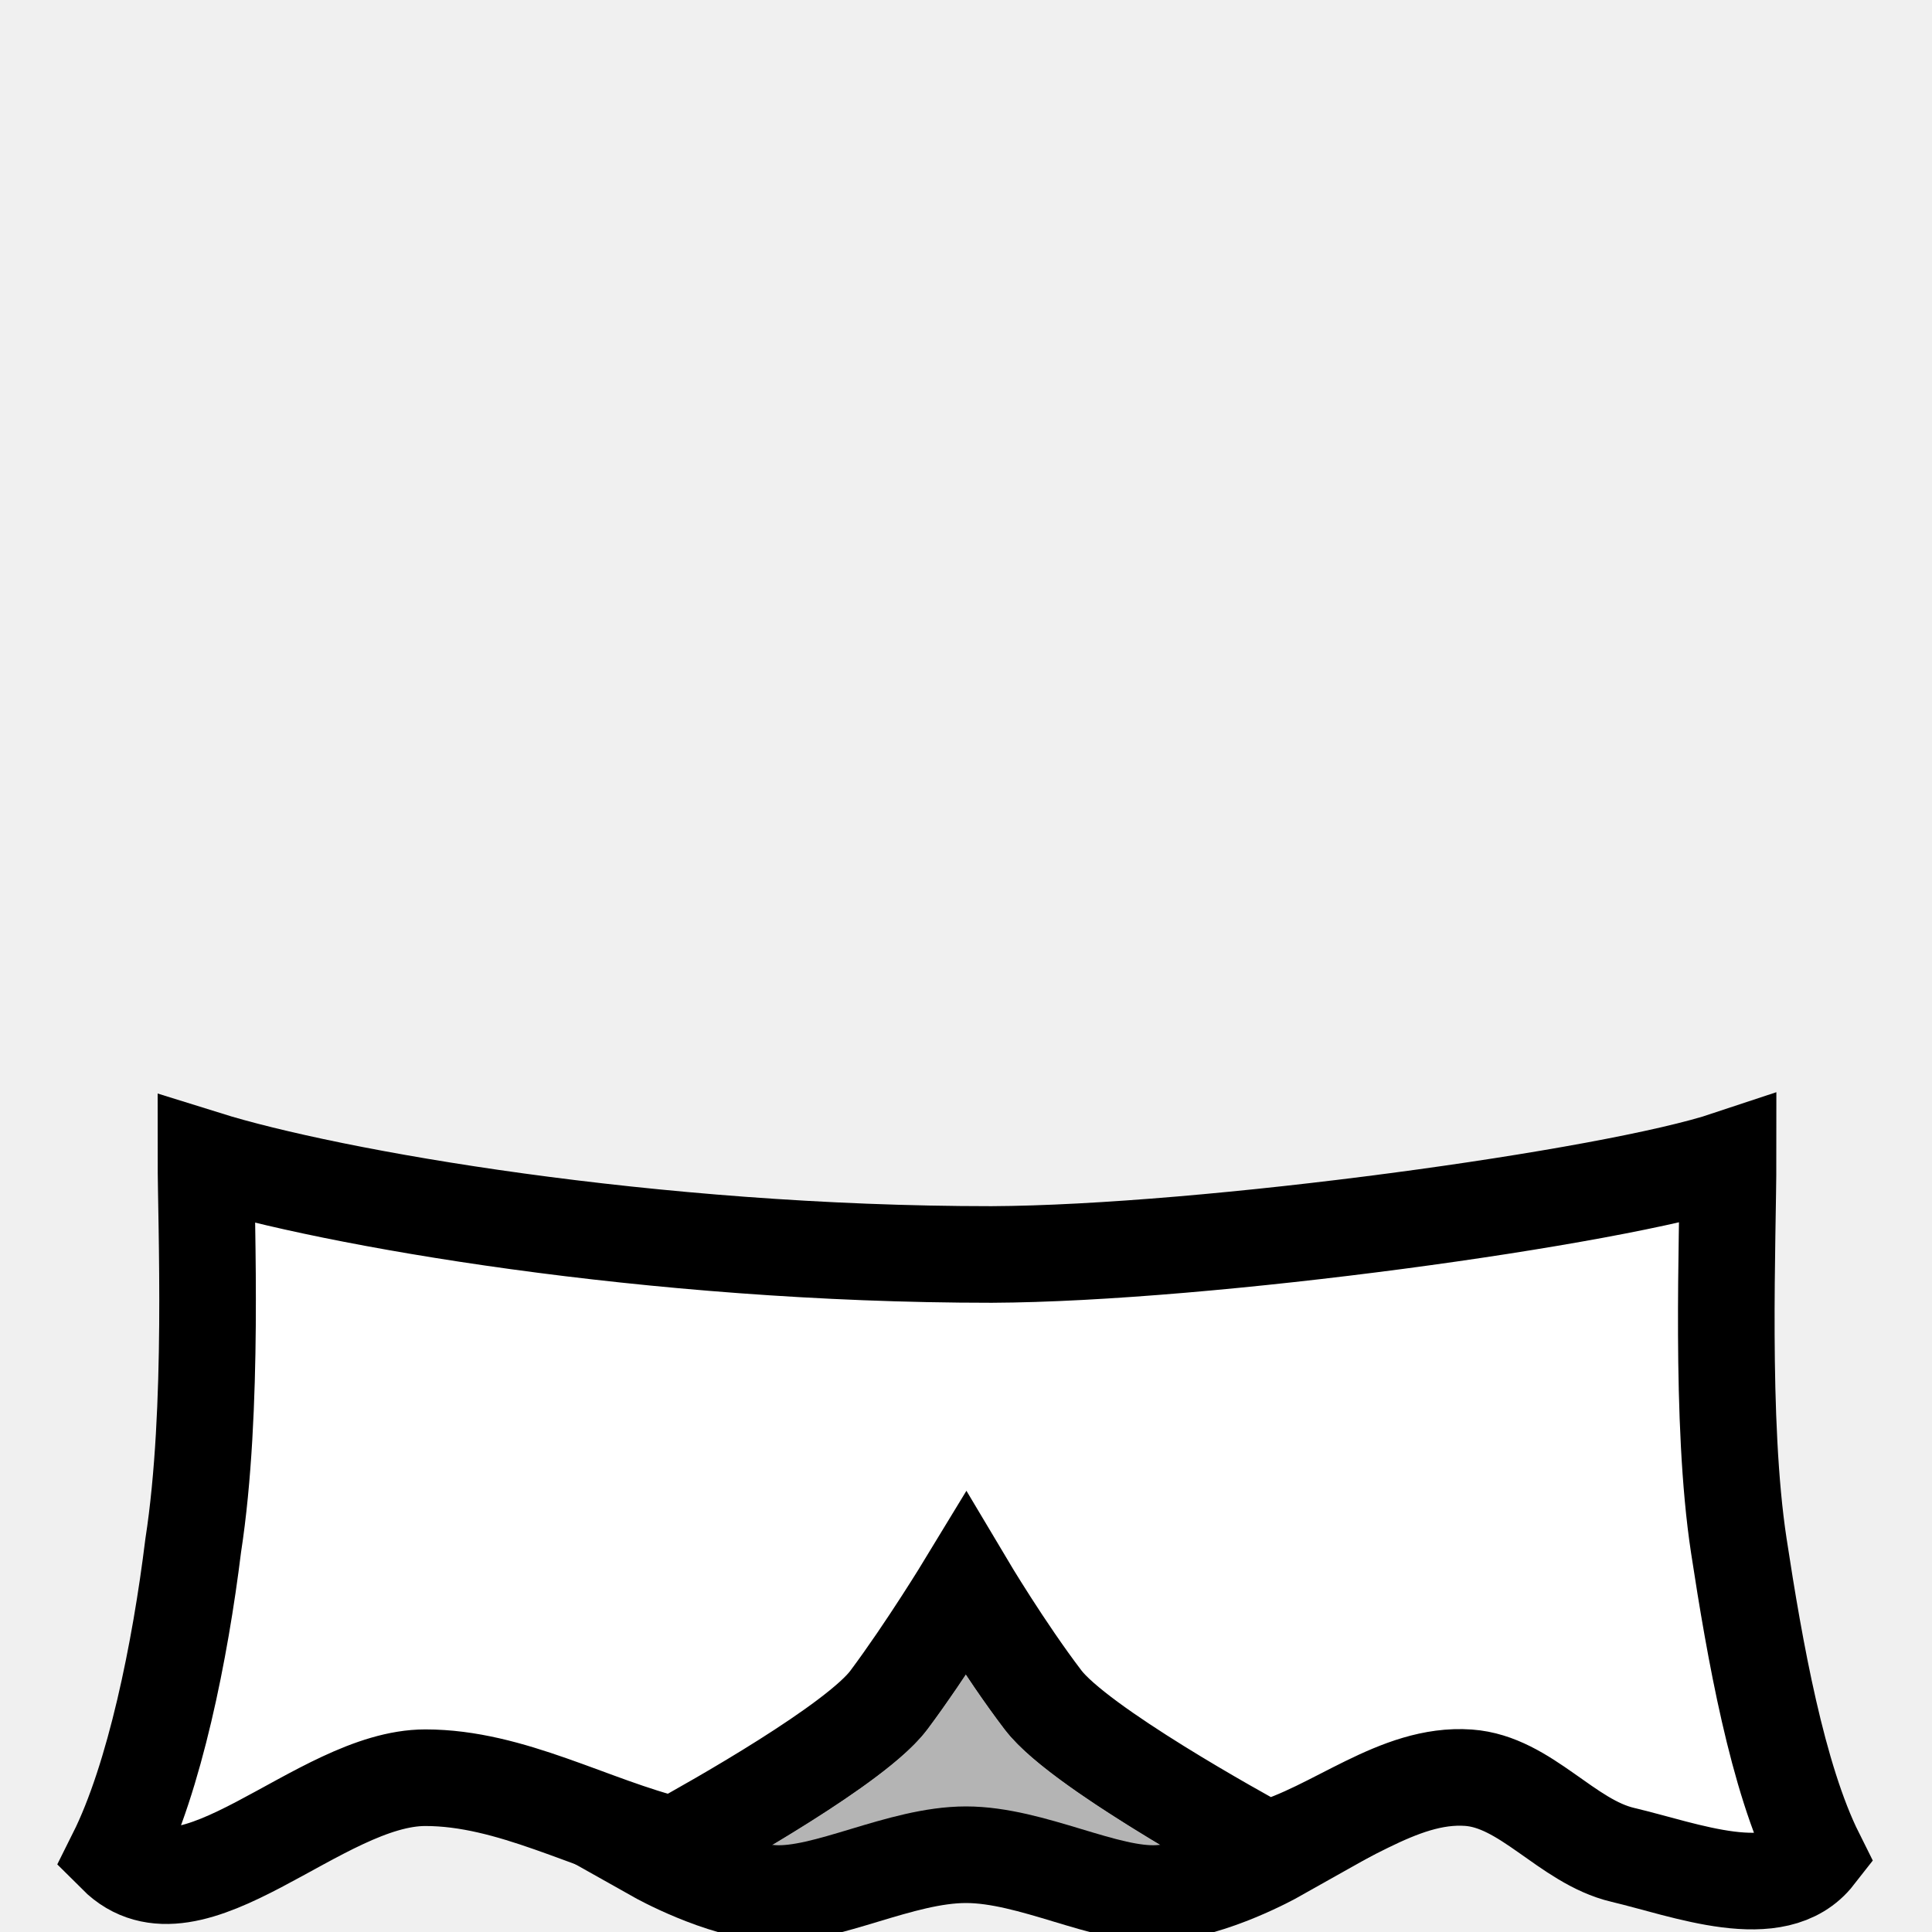
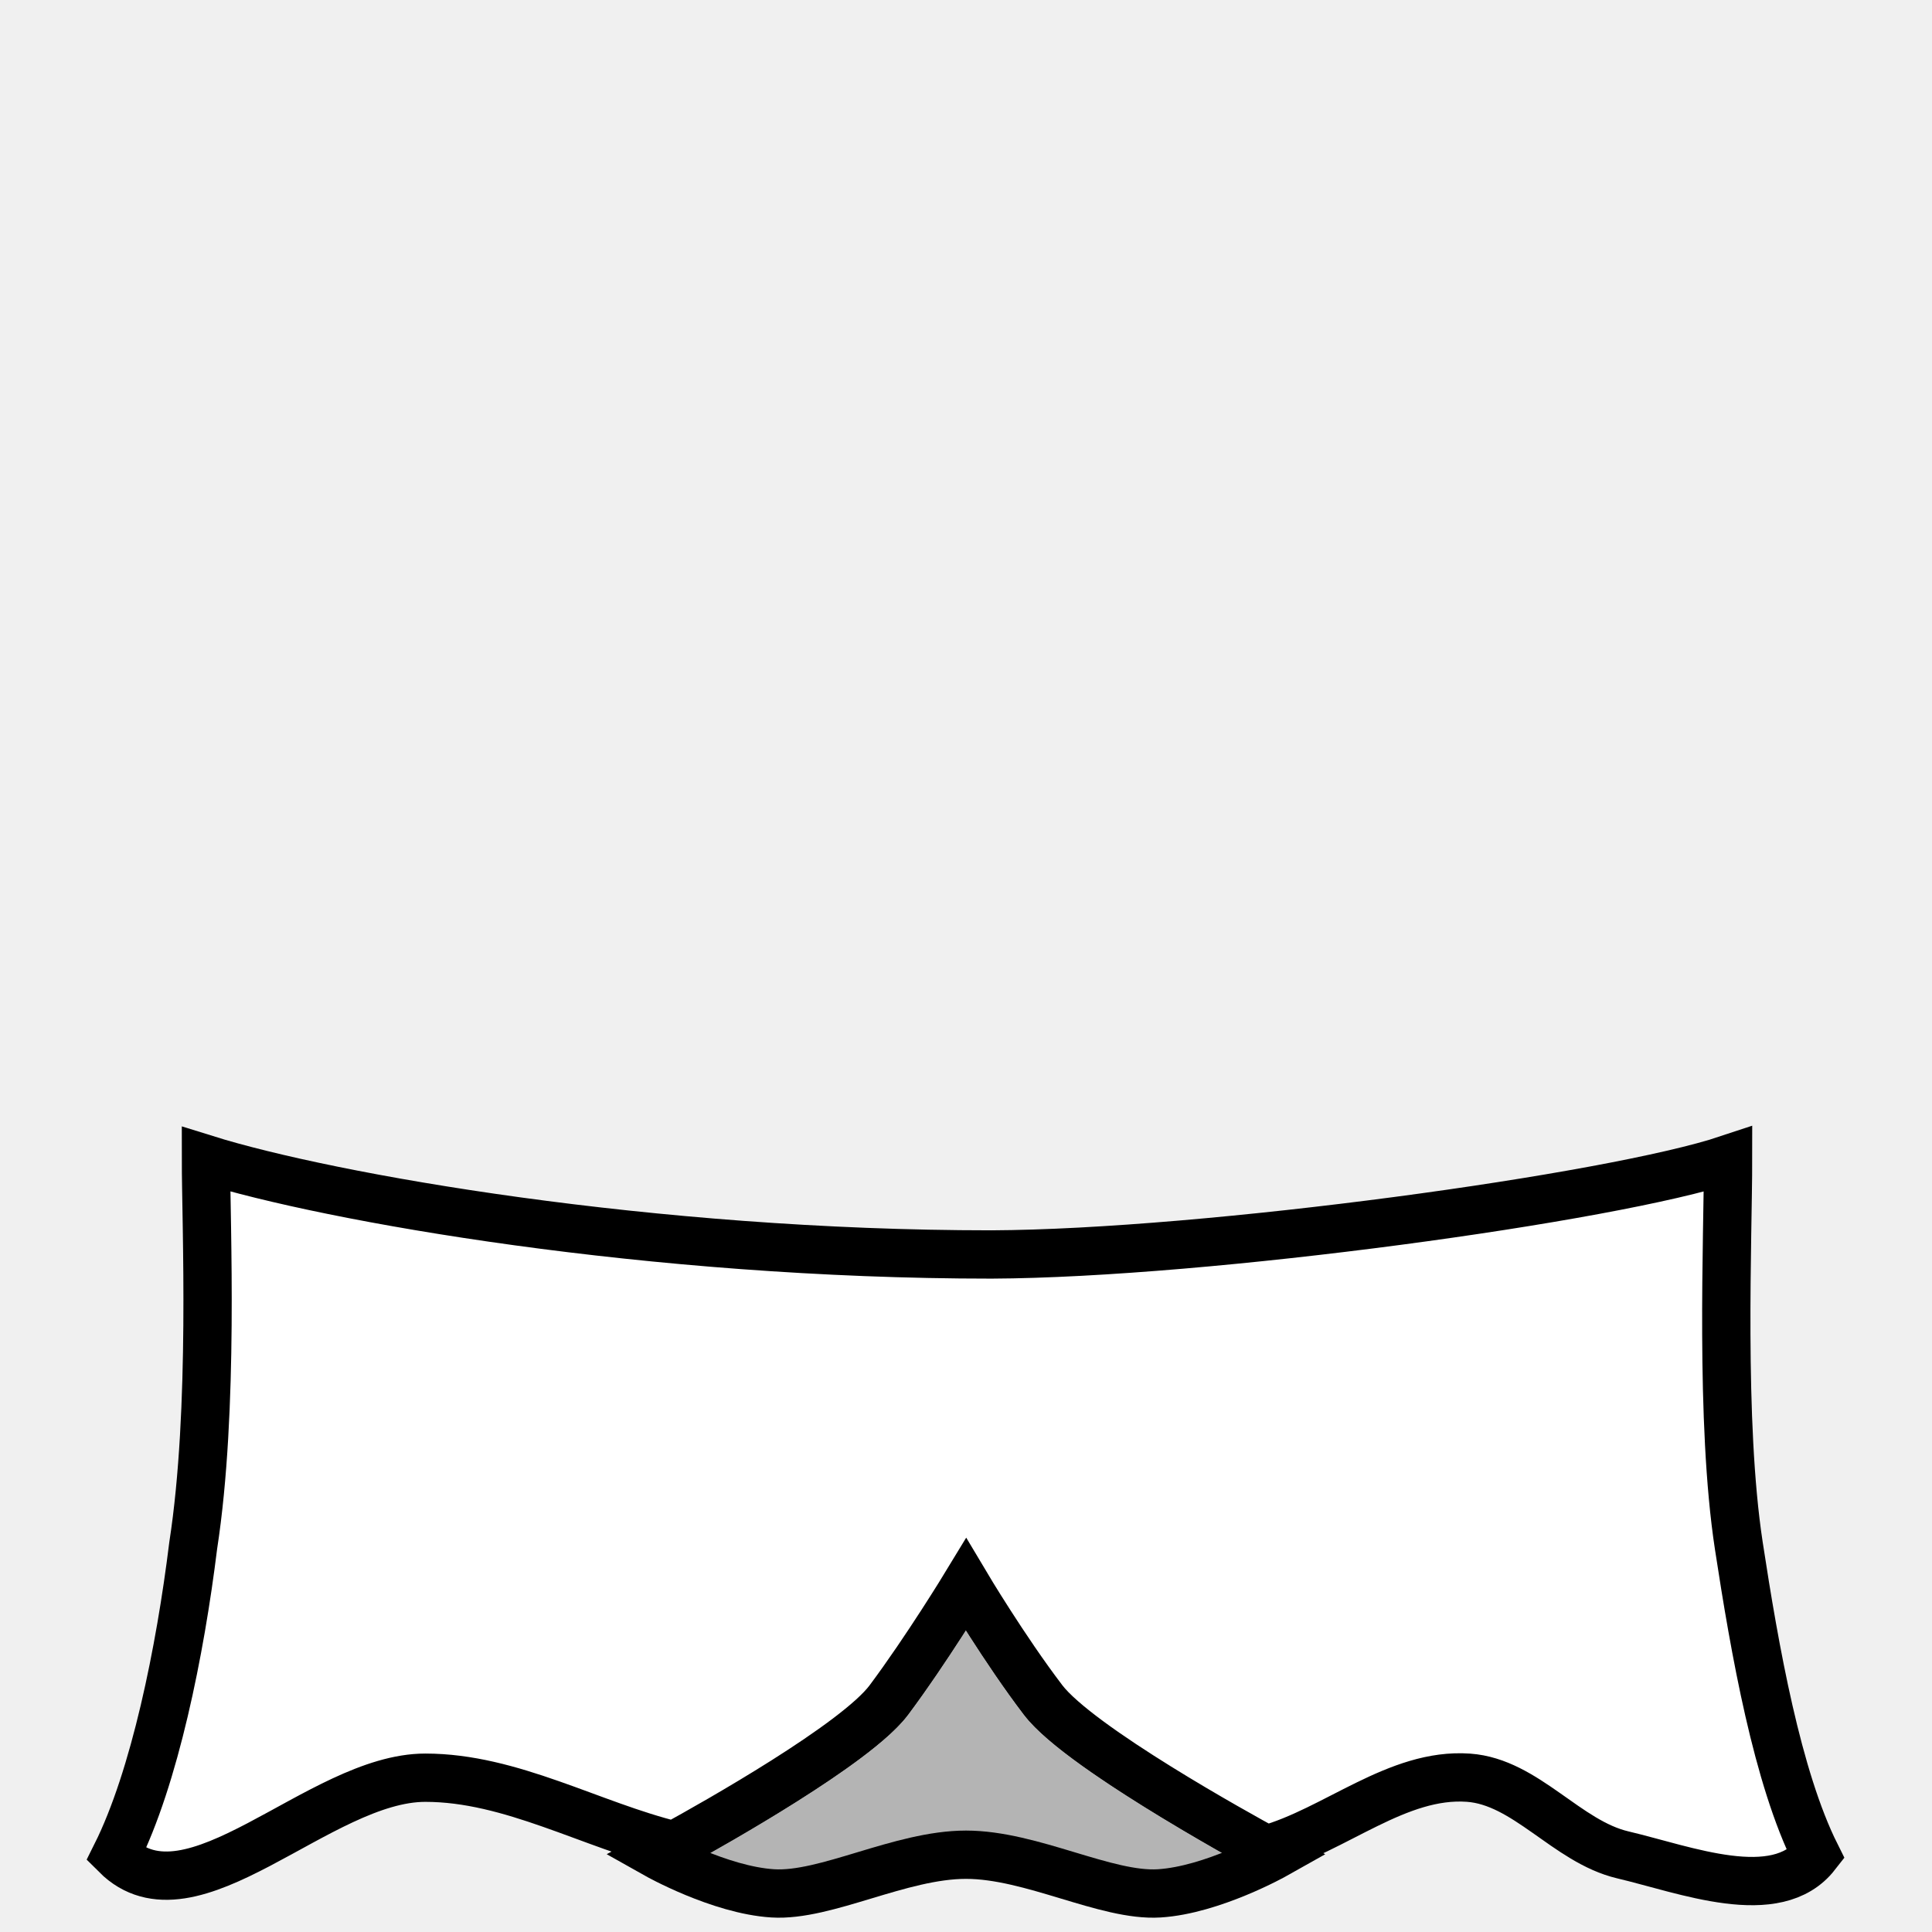
<svg xmlns="http://www.w3.org/2000/svg" xlink="http://www.w3.org/1999/xlink" width="100%" height="100%" viewBox="0 0 90 90" id="svg2" version="1.1" class="long-dress" data-z="500" data-slots="clothing" data-tags="clothing">
  <defs id="defs4">
    <linearGradient href="#linearGradient5728-3" id="linearGradient5483" gradientUnits="userSpaceOnUse" x1="945" y1="310.258" x2="945" y2="388.8" gradientTransform="translate(-1170,962.3597)" />
    <linearGradient id="linearGradient5728-3">
      <stop style="stop-color:#000000;stop-opacity:1;" offset="0" id="stop5730-7" />
      <stop style="stop-color:#000000;stop-opacity:0;" offset="1" id="stop5732-3" />
    </linearGradient>
  </defs>
  <g id="layer2" class="slit">
-     <path style="fill:#b4b4b4;fill-opacity:1;stroke:#000000;stroke-width:4.5;stroke-linecap:butt;stroke-linejoin:miter;stroke-miterlimit:4;stroke-opacity:1;stroke-dasharray:none;display:inline" d="m 30.6,86.4 c 0,0 9.037,-4.84 10.8,-7.2 1.763,-2.361 3.6,-5.4 3.6,-5.4 0,0 1.8,3.039 3.6,5.4 1.8,2.361 10.8,7.2 10.8,7.2 0,0 -2.926,1.646 -5.4,1.8 -2.474,0.154 -5.941,-1.8 -9,-1.8 -3.059,0 -6.526,1.954 -9,1.8 -2.474,-0.154 -5.4,-1.8 -5.4,-1.8 z" id="path5966-7" />
+     <path style="fill:#b4b4b4;fill-opacity:1;stroke:#000000;stroke-width:2.25;stroke-linecap:butt;stroke-linejoin:miter;stroke-miterlimit:4;stroke-opacity:1;stroke-dasharray:none;display:inline" d="m 30.6,86.4 c 0,0 9.037,-4.84 10.8,-7.2 1.763,-2.361 3.6,-5.4 3.6,-5.4 0,0 1.8,3.039 3.6,5.4 1.8,2.361 10.8,7.2 10.8,7.2 0,0 -2.926,1.646 -5.4,1.8 -2.474,0.154 -5.941,-1.8 -9,-1.8 -3.059,0 -6.526,1.954 -9,1.8 -2.474,-0.154 -5.4,-1.8 -5.4,-1.8 z" id="path5966-7" />
  </g>
  <g id="layer1" class="body" transform="translate(0,-962.3597)" style="display:inline">
-     <path style="fill:#ffffff;fill-opacity:1;stroke:#000000;stroke-width:4.5;stroke-linecap:butt;stroke-linejoin:miter;stroke-miterlimit:4;stroke-opacity:1;stroke-dasharray:none" d="m 9.594,1016.36 c 0,2.999 0.388,11.654 -0.594,18 -0.605,4.911 -1.794,10.806 -3.594,14.406 3.499,3.498 9.459,-3.594 14.406,-3.594 4.005,0 7.707,2.203 11.594,3.156 1.898,-1.04 8.483,-4.75 10,-6.781 1.763,-2.361 3.594,-5.375 3.594,-5.375 0,0 1.794,3.014 3.594,5.375 1.663,2.18 9.194,6.326 10.375,6.969 0.005,0 0.026,0 0.031,0 3.205,-0.899 6.094,-3.579 9.406,-3.344 2.677,0.19 4.576,2.977 7.188,3.594 2.92,0.689 7.154,2.365 9,0 -1.8,-3.6 -2.847,-9.515 -3.594,-14.406 -0.883,-5.779 -0.5,-14.4 -0.5,-18 -5.4,1.8 -24.291,4.395 -34.312,4.438 -15.864,0 -30.829,-2.638 -36.594,-4.438 z" id="path5961" />
+     <path style="fill:#ffffff;fill-opacity:1;stroke:#000000;stroke-width:2.25;stroke-linecap:butt;stroke-linejoin:miter;stroke-miterlimit:4;stroke-opacity:1;stroke-dasharray:none" d="m 9.594,1016.36 c 0,2.999 0.388,11.654 -0.594,18 -0.605,4.911 -1.794,10.806 -3.594,14.406 3.499,3.498 9.459,-3.594 14.406,-3.594 4.005,0 7.707,2.203 11.594,3.156 1.898,-1.04 8.483,-4.75 10,-6.781 1.763,-2.361 3.594,-5.375 3.594,-5.375 0,0 1.794,3.014 3.594,5.375 1.663,2.18 9.194,6.326 10.375,6.969 0.005,0 0.026,0 0.031,0 3.205,-0.899 6.094,-3.579 9.406,-3.344 2.677,0.19 4.576,2.977 7.188,3.594 2.92,0.689 7.154,2.365 9,0 -1.8,-3.6 -2.847,-9.515 -3.594,-14.406 -0.883,-5.779 -0.5,-14.4 -0.5,-18 -5.4,1.8 -24.291,4.395 -34.312,4.438 -15.864,0 -30.829,-2.638 -36.594,-4.438 z" id="path5961" />
  </g>
</svg>
